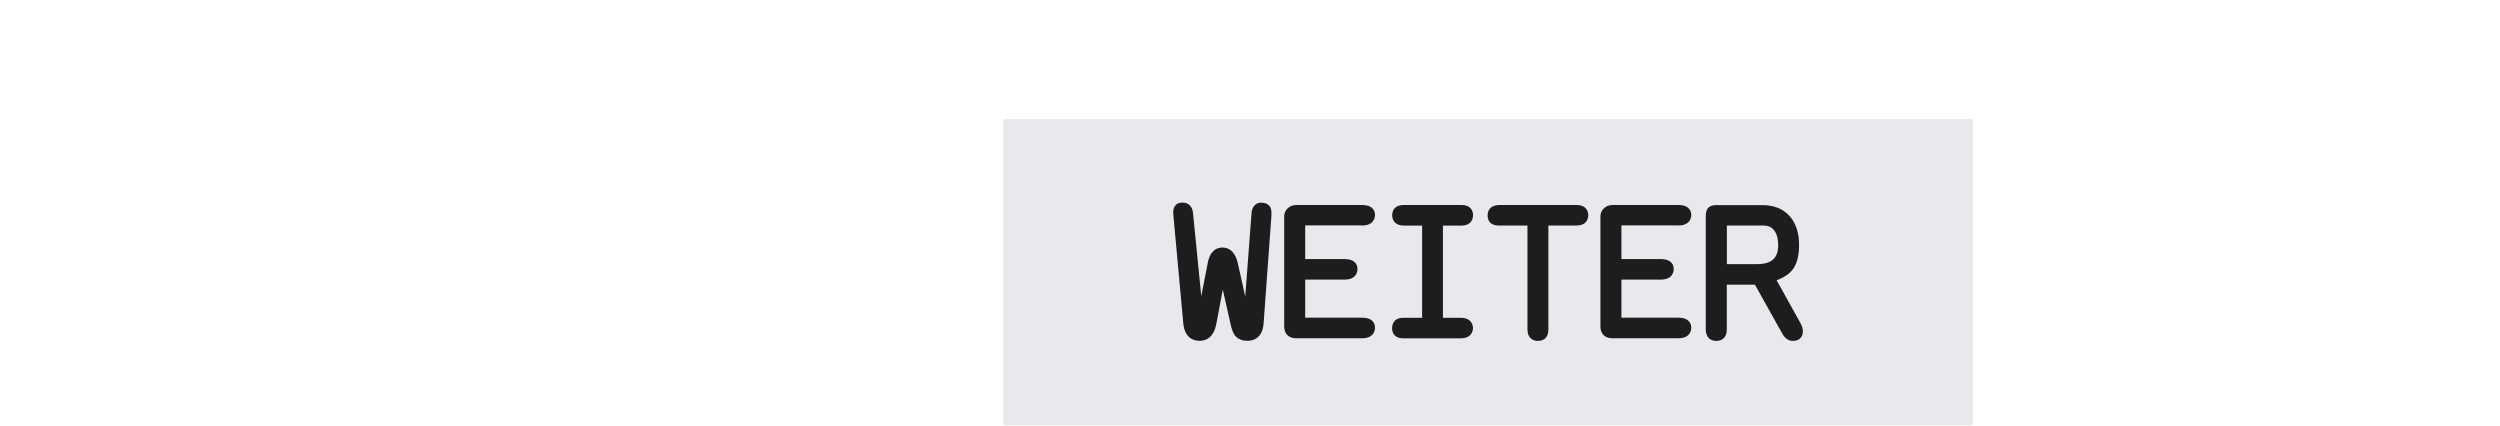
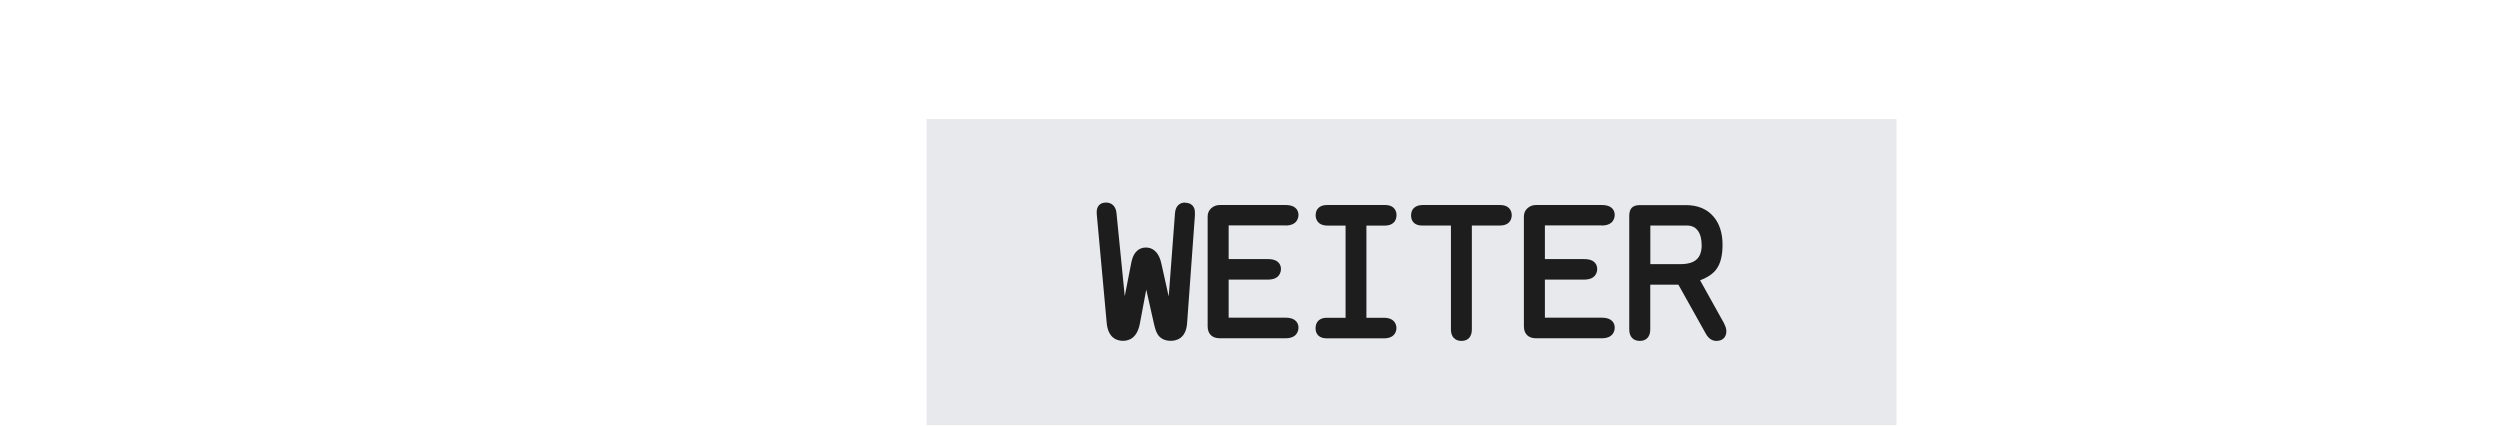
- <svg xmlns="http://www.w3.org/2000/svg" id="Ebene_2" data-name="Ebene 2" viewBox="-18 0 294 50">
+ <svg xmlns="http://www.w3.org/2000/svg" id="Ebene_2" data-name="Ebene 2" viewBox="-9 0 294 50">
  <g id="Weiter">
    <g id="_02_Button_Weiter" data-name="02_Button_Weiter">
      <rect width="276" height="50" fill="none" />
      <rect id="Button_Weiter" data-name="Button Weiter" x="99.97" y="14" width="114.06" height="36" fill="#e8e9ed" />
      <g id="Weiter-2" data-name="Weiter">
        <path d="M130.37,23.82c-.69,0-1.13.46-1.19,1.24l-.74,9.81-.87-3.9c-.35-1.54-1.18-1.86-1.81-1.86s-1.43.31-1.72,1.78l-.77,3.94-.97-9.77c-.07-.77-.53-1.24-1.23-1.24s-1.1.43-1.1,1.13c0,.07,0,.19.02.37l1.16,12.67c.17,1.82,1.27,2.09,1.92,2.09.73,0,1.67-.35,1.98-2.04l.75-3.98.92,4.08c.14.62.3,1.04.52,1.32.33.41.82.62,1.45.62s1.77-.26,1.91-2.03l.92-12.7v-.3c.02-.37-.08-.67-.29-.89-.21-.21-.5-.32-.87-.32Z" fill="#1d1d1d" />
        <path d="M142.17,26.52c1.42,0,1.53-.96,1.53-1.25,0-.35-.15-1.16-1.53-1.16h-7.73c-.37,0-.7.12-.98.36-.29.25-.44.59-.44.98v12.94c0,.87.53,1.39,1.41,1.39h7.75c1.41,0,1.52-.96,1.52-1.25,0-.35-.15-1.17-1.52-1.17h-6.69v-4.48h4.63c1.41,0,1.52-.96,1.52-1.25,0-.35-.15-1.16-1.52-1.16h-4.63v-3.96h6.68Z" fill="#1d1d1d" />
        <path d="M153.87,26.53c.85,0,1.36-.46,1.36-1.24,0-.28-.1-1.18-1.36-1.18h-6.82c-.83,0-1.33.45-1.33,1.21,0,.28.1,1.21,1.42,1.21h2.1v10.84h-2.22c-.82,0-1.31.46-1.31,1.24,0,.74.49,1.18,1.31,1.18h6.72c1.37,0,1.48-.93,1.48-1.21s-.11-1.21-1.48-1.21h-2.05v-10.84h2.16Z" fill="#1d1d1d" />
        <path d="M167.4,24.11h-9.09c-.86,0-1.37.46-1.37,1.23,0,.73.48,1.18,1.26,1.18h3.43v12.23c0,.84.46,1.34,1.24,1.34s1.22-.5,1.22-1.34v-12.23h3.3c1.29,0,1.39-.93,1.39-1.21s-.1-1.2-1.39-1.2Z" fill="#1d1d1d" />
        <path d="M179.36,26.52c1.42,0,1.53-.96,1.53-1.25,0-.35-.15-1.16-1.53-1.16h-7.73c-.38,0-.7.12-.98.36-.29.25-.44.59-.44.98v12.94c0,.87.53,1.39,1.41,1.39h7.75c1.41,0,1.52-.96,1.52-1.25,0-.35-.15-1.17-1.52-1.17h-6.69v-4.48h4.63c1.41,0,1.52-.96,1.52-1.25,0-.35-.15-1.16-1.52-1.16h-4.63v-3.96h6.68Z" fill="#1d1d1d" />
        <path d="M193.77,38.06l-2.84-5.1c.9-.34,1.54-.77,1.93-1.32.48-.66.71-1.6.71-2.86,0-1.38-.36-2.49-1.07-3.32-.77-.89-1.86-1.34-3.25-1.34h-5.4c-.46,0-.77.11-.98.34-.18.21-.27.52-.27.95v13.34c0,.84.46,1.34,1.24,1.34s1.23-.5,1.23-1.34v-5.27h3.31l3.25,5.81c.38.66.87.8,1.22.8.72,0,1.17-.43,1.17-1.13,0-.29-.09-.58-.26-.89ZM191.12,28.79c0,1.57-.77,2.27-2.5,2.27h-3.54v-4.54h4.26c.62,0,1.04.2,1.34.63.29.4.43.95.43,1.64Z" fill="#1d1d1d" />
      </g>
    </g>
  </g>
</svg>
